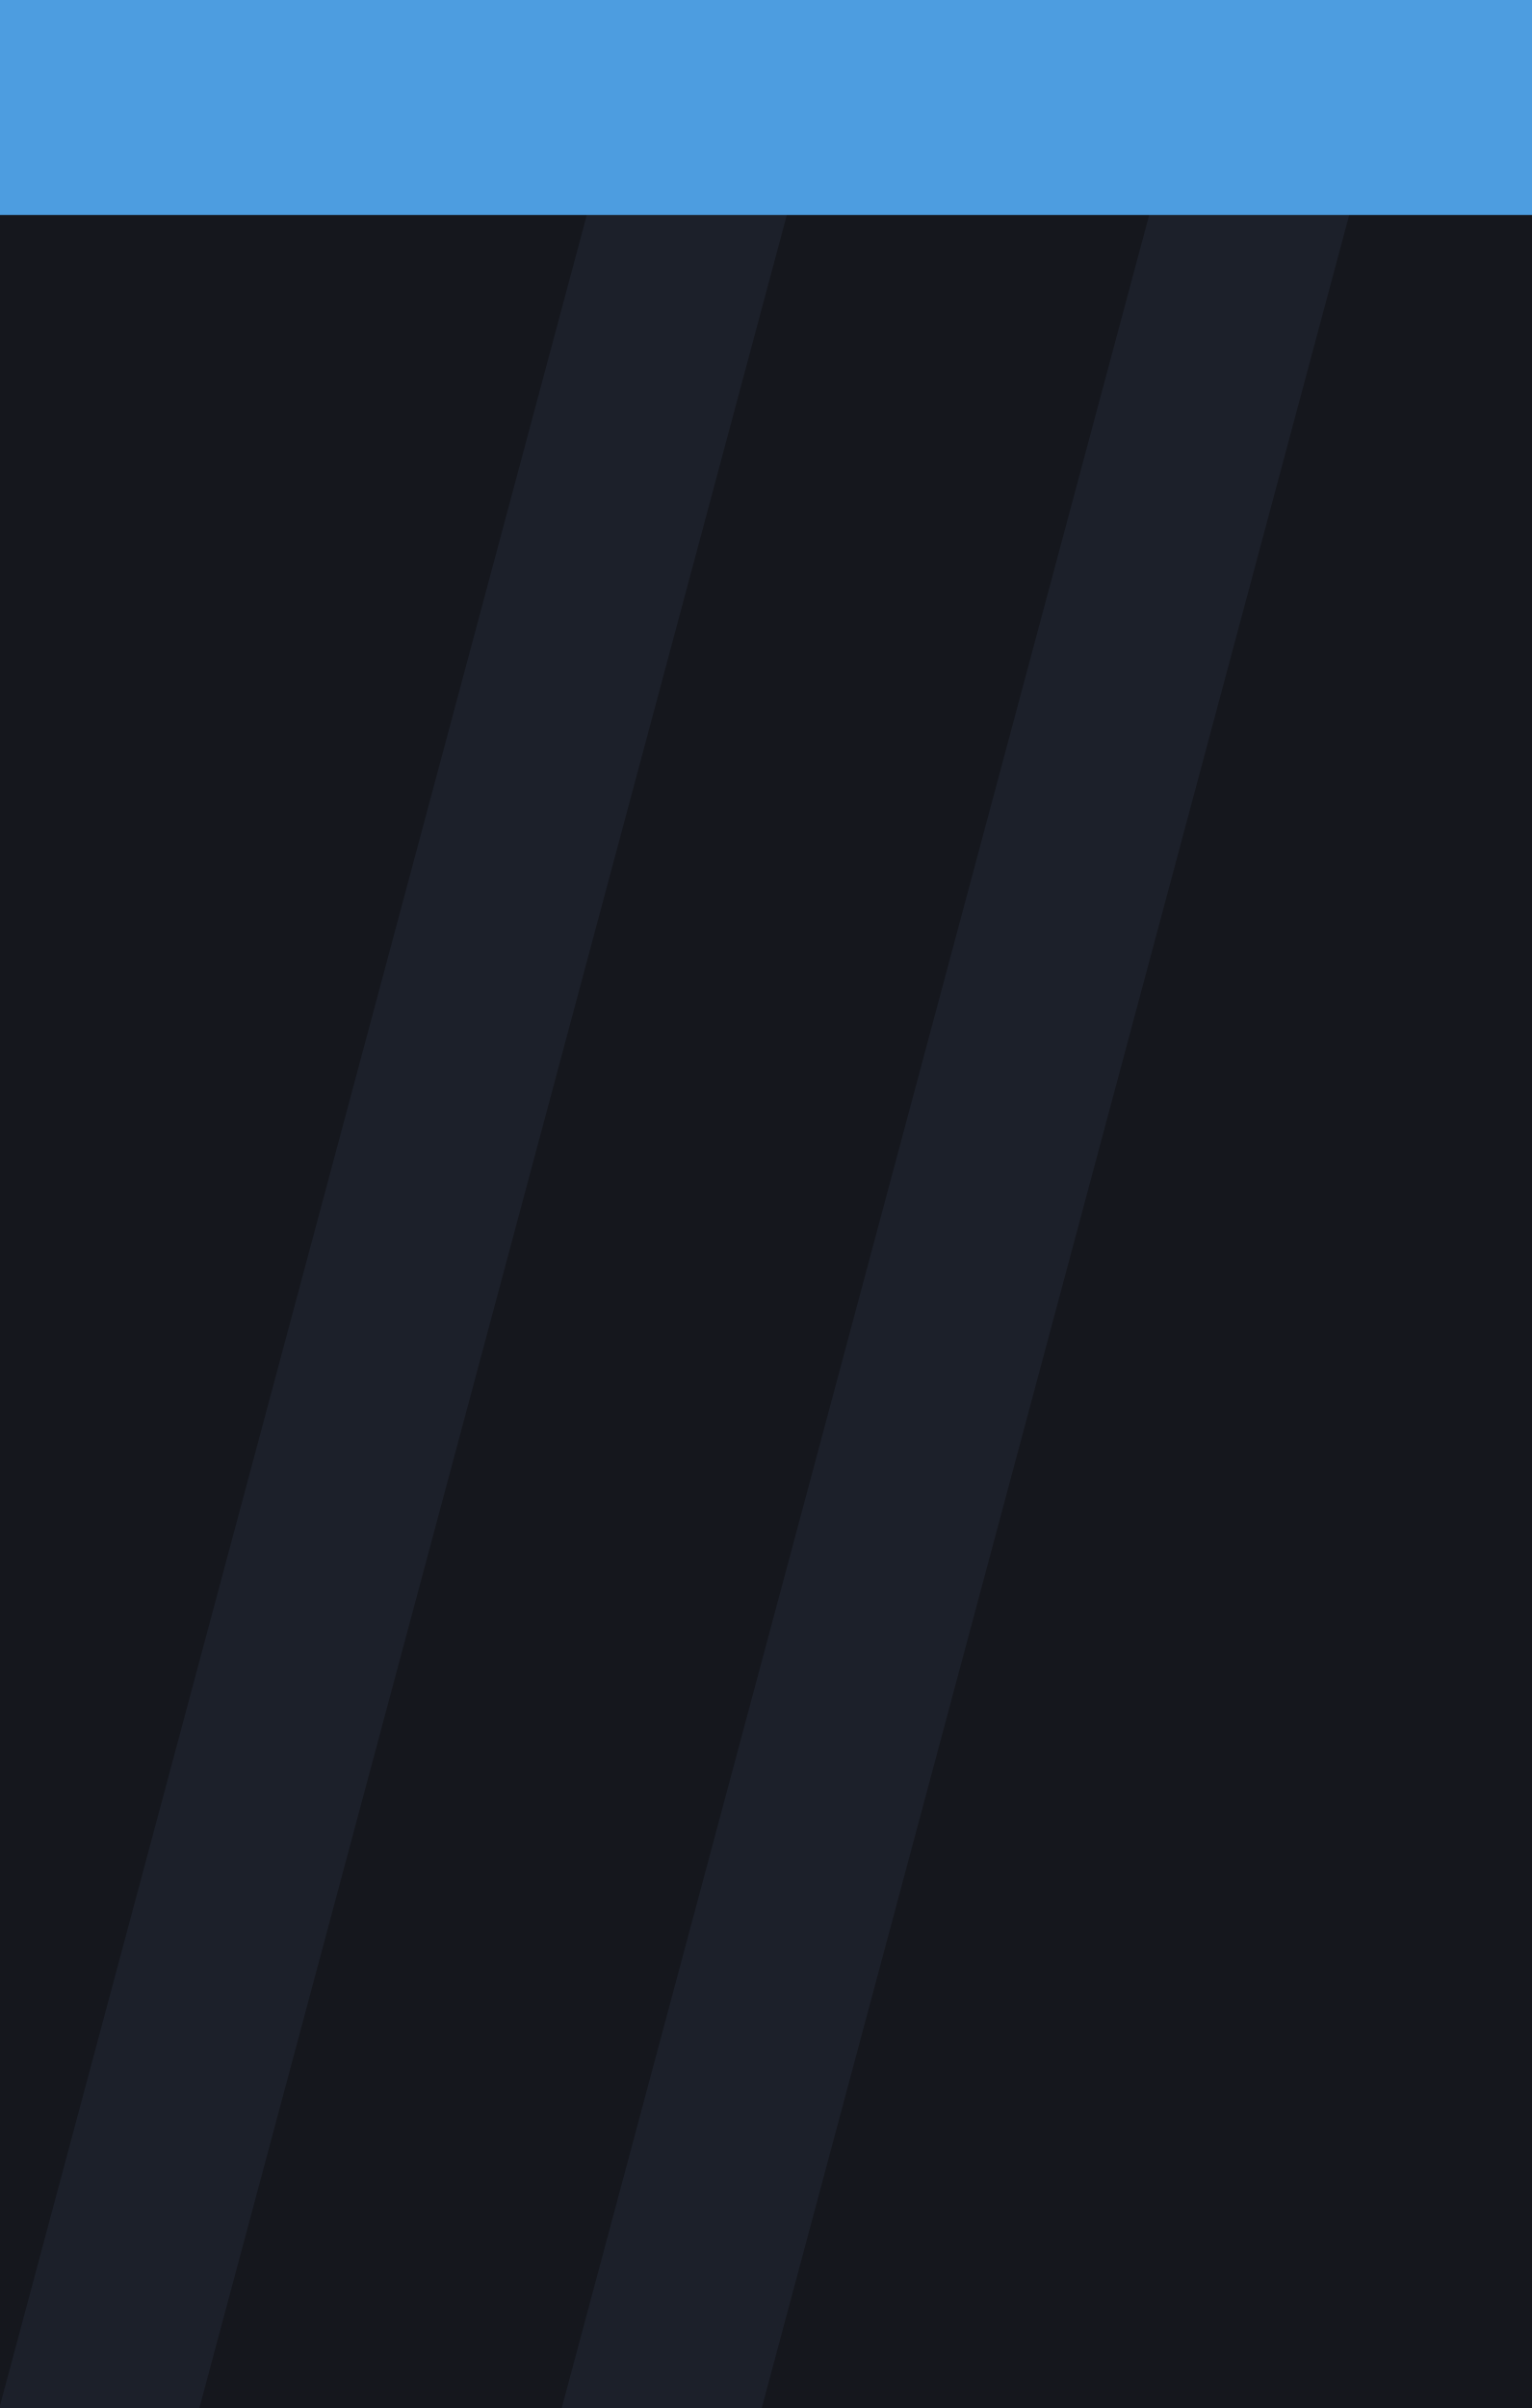
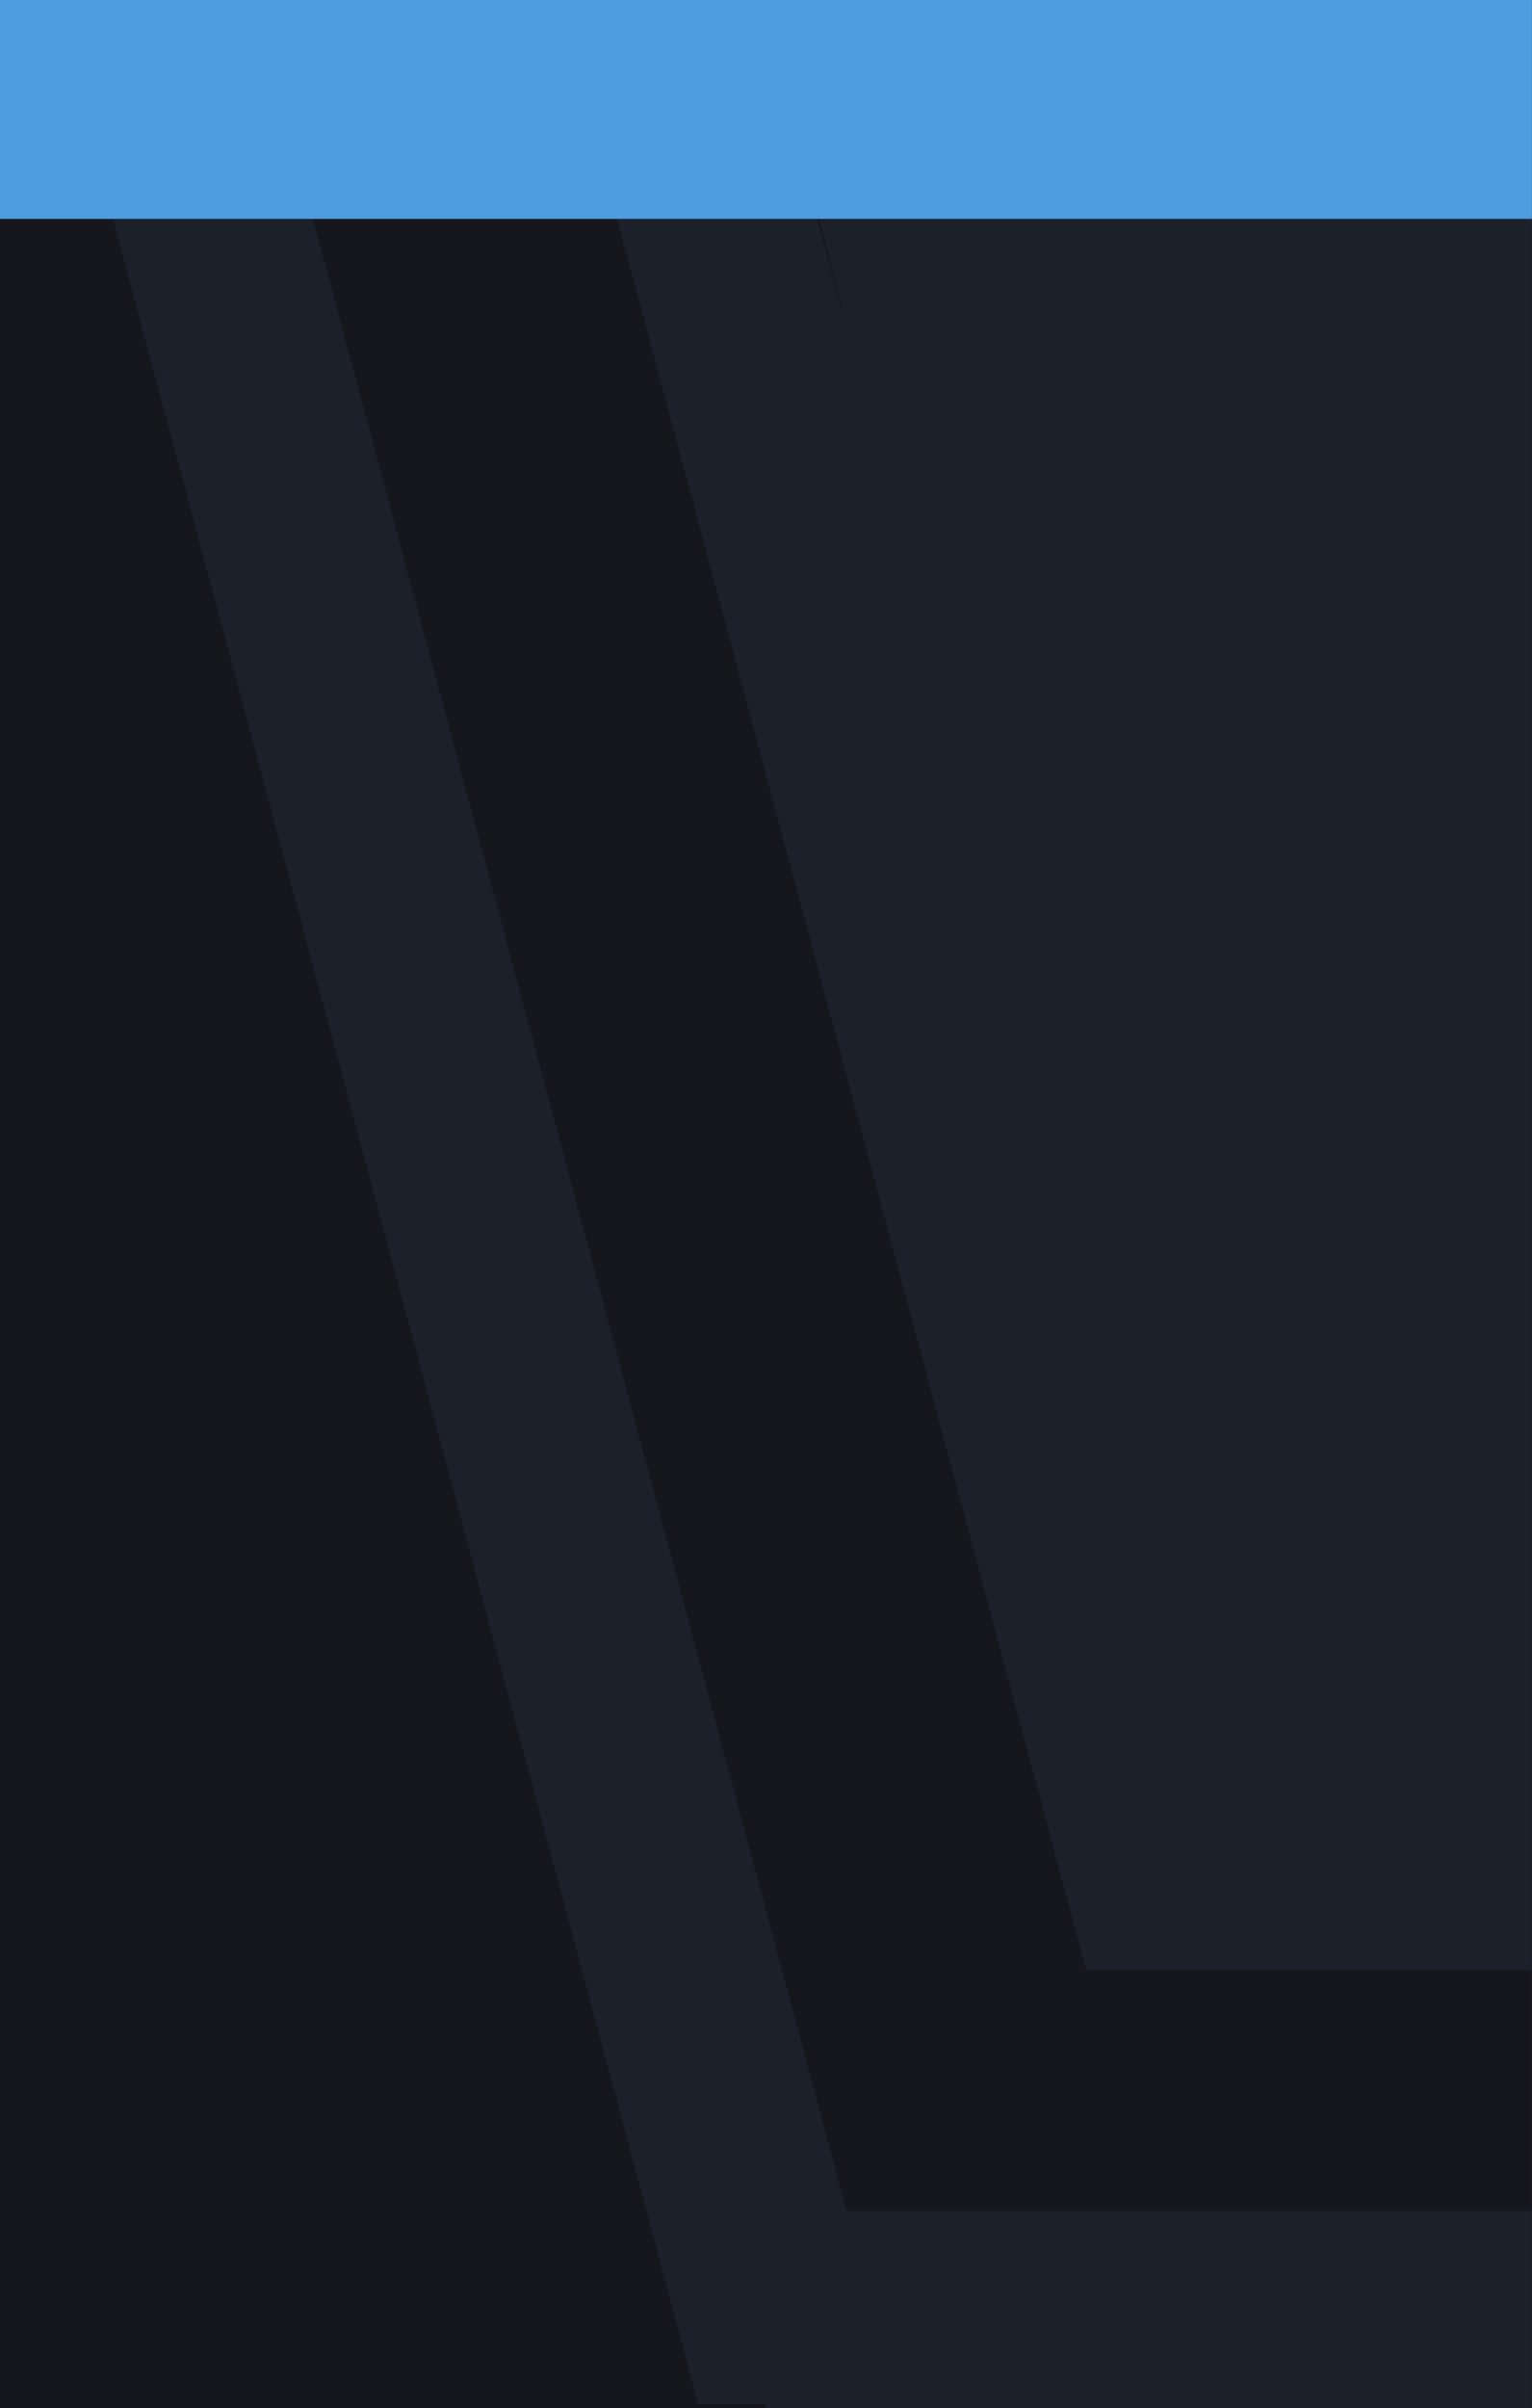
<svg xmlns="http://www.w3.org/2000/svg" width="14" height="22" viewBox="0 0 14 22" version="1.1" id="svg6">
  <defs id="defs10" />
-   <rect style="fill:#15171d;fill-opacity:1;stroke-width:2.204" y="-0.031" x="-0.031" id="rect822" height="22.124" width="14.05" />
-   <g id="g851">
-     <g transform="matrix(-1,0,0,1,16.43241,0.0932751)" id="g828">
-       <path style="fill:#1c202a;fill-opacity:1;stroke:none;stroke-width:1px;stroke-linecap:butt;stroke-linejoin:miter;stroke-opacity:1" d="M 9.495,21.997 3.601,9.9311769e-4 h 1.828 L 11.323,21.997 Z" id="path1058" />
-     </g>
-     <g transform="matrix(-1,0,0,1,11.29213,0.09610826)" id="g828-3">
-       <path style="fill:#1c202a;fill-opacity:1;stroke:none;stroke-width:1px;stroke-linecap:butt;stroke-linejoin:miter;stroke-opacity:1" d="M 9.495,21.997 3.601,9.9311769e-4 h 1.828 L 11.323,21.997 Z" id="path1058-6" />
-     </g>
+   <rect style="fill:#15171d;fill-opacity:1;stroke-width:2.204" y="-0.031" x="-14.08" id="rect822" height="22.062" width="14.087" transform="scale(-1,1)" />
+   <g transform="matrix(-1,0,0,1,14,0)" id="g840">
+     <path id="path1058-6" d="M 3.01,21.968 8.903,-0.028 H 7.075 L 1.182,21.968 Z" style="fill:#1c202a;fill-opacity:1;stroke:none;stroke-width:1px;stroke-linecap:butt;stroke-linejoin:miter;stroke-opacity:1" />
+     <path id="path1058" d="M 7.619,21.965 13.512,-0.031 H 11.684 L 5.791,21.965 Z" style="fill:#1c202a;fill-opacity:1;stroke:none;stroke-width:1px;stroke-linecap:butt;stroke-linejoin:miter;stroke-opacity:1" />
+     <path id="path820" d="M 7,0 1.614,22 H 0 V 0 Z" style="fill:#1c202a;fill-opacity:1;stroke:none;stroke-width:0.963px;stroke-linecap:butt;stroke-linejoin:miter;stroke-opacity:1" />
+     <rect y="18" x="0" height="4" width="5" id="rect820" style="opacity:1;fill:#15171d;fill-opacity:1;stroke:none;stroke-width:1.014;stroke-linecap:round;stroke-linejoin:round;stroke-miterlimit:4;stroke-dasharray:none;stroke-opacity:1;paint-order:normal" />
+     <rect y="20.2" x="0" height="1.8" width="7" id="rect823" style="opacity:1;fill:#1c202a;fill-opacity:1;stroke:none;stroke-width:1.392;stroke-linecap:round;stroke-linejoin:round;stroke-miterlimit:4;stroke-dasharray:none;stroke-opacity:1;paint-order:normal" />
  </g>
-   <rect style="opacity:1;fill:#4d9de0;fill-opacity:1;stroke:none;stroke-width:4.391;stroke-linecap:round;stroke-linejoin:round;stroke-miterlimit:4;stroke-dasharray:none;stroke-opacity:0;paint-order:normal" id="rect814" width="14.105" height="1.995" x="-0.031" y="-0.031" />
+   <rect style="opacity:1;fill:#4d9de0;fill-opacity:1;stroke:none;stroke-width:4.392;stroke-linecap:round;stroke-linejoin:round;stroke-miterlimit:4;stroke-dasharray:none;stroke-opacity:0;paint-order:normal" id="rect814" width="14" height="2" x="0" y="0" />
</svg>
